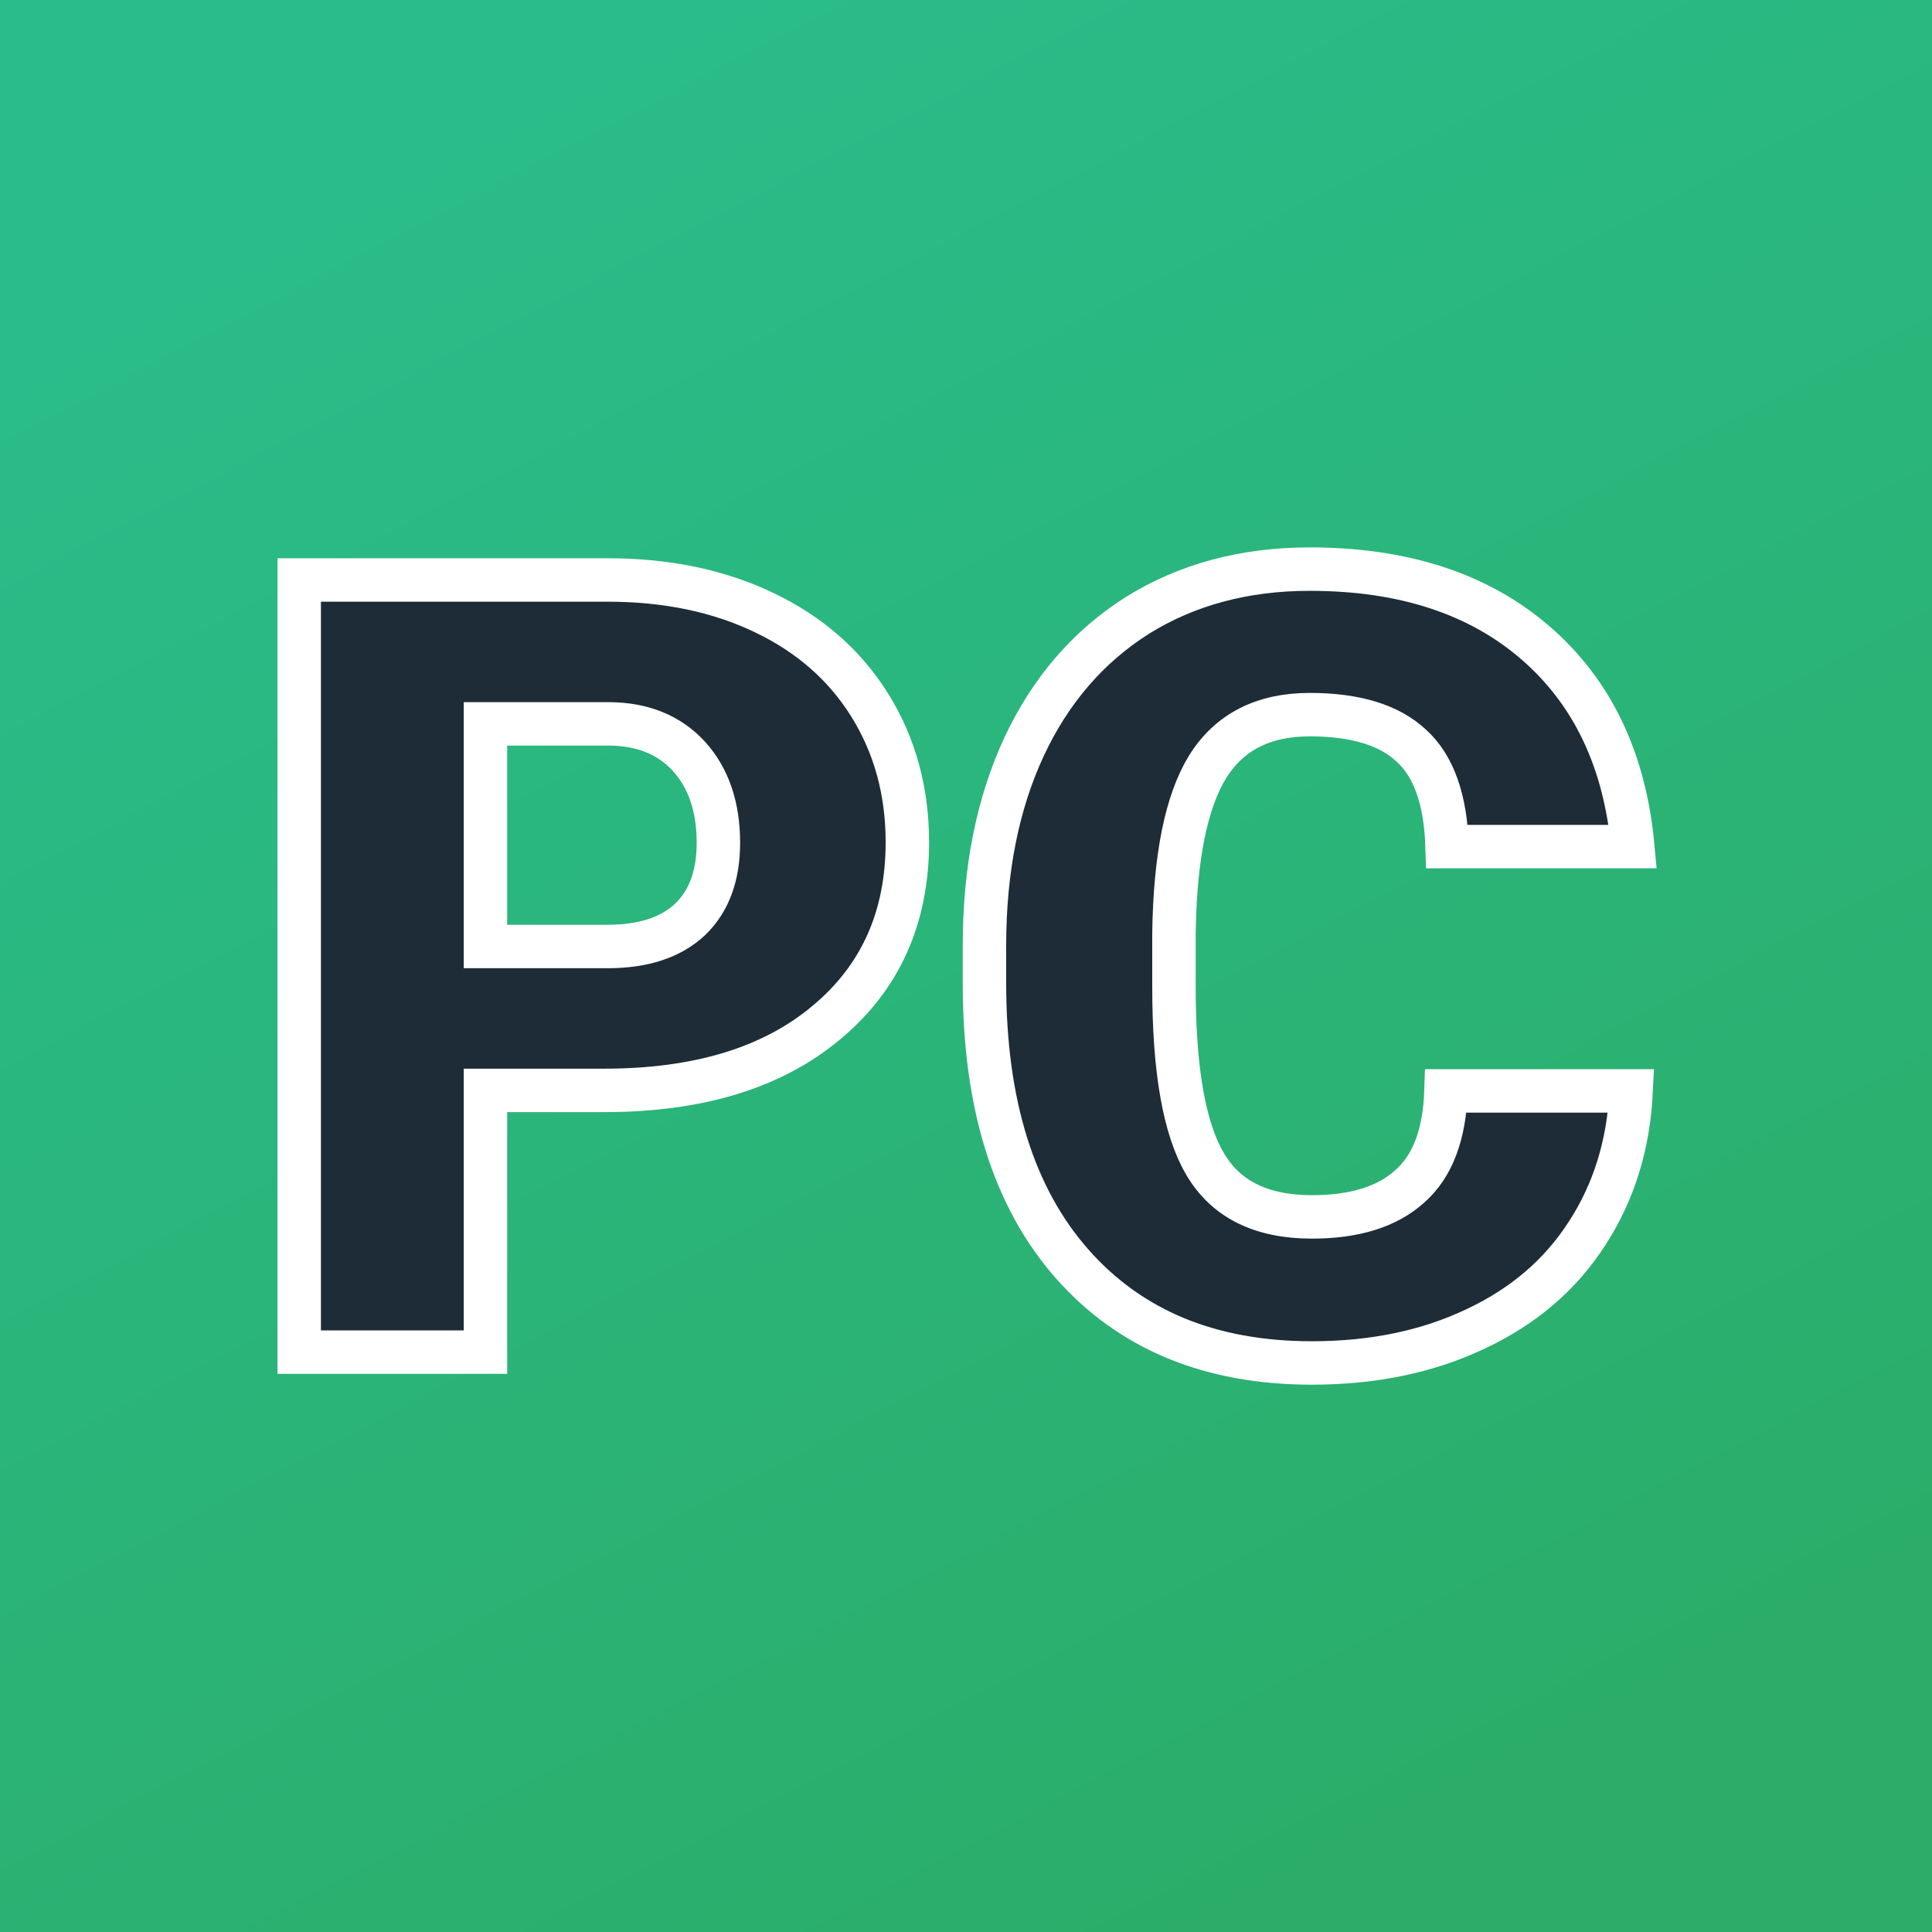
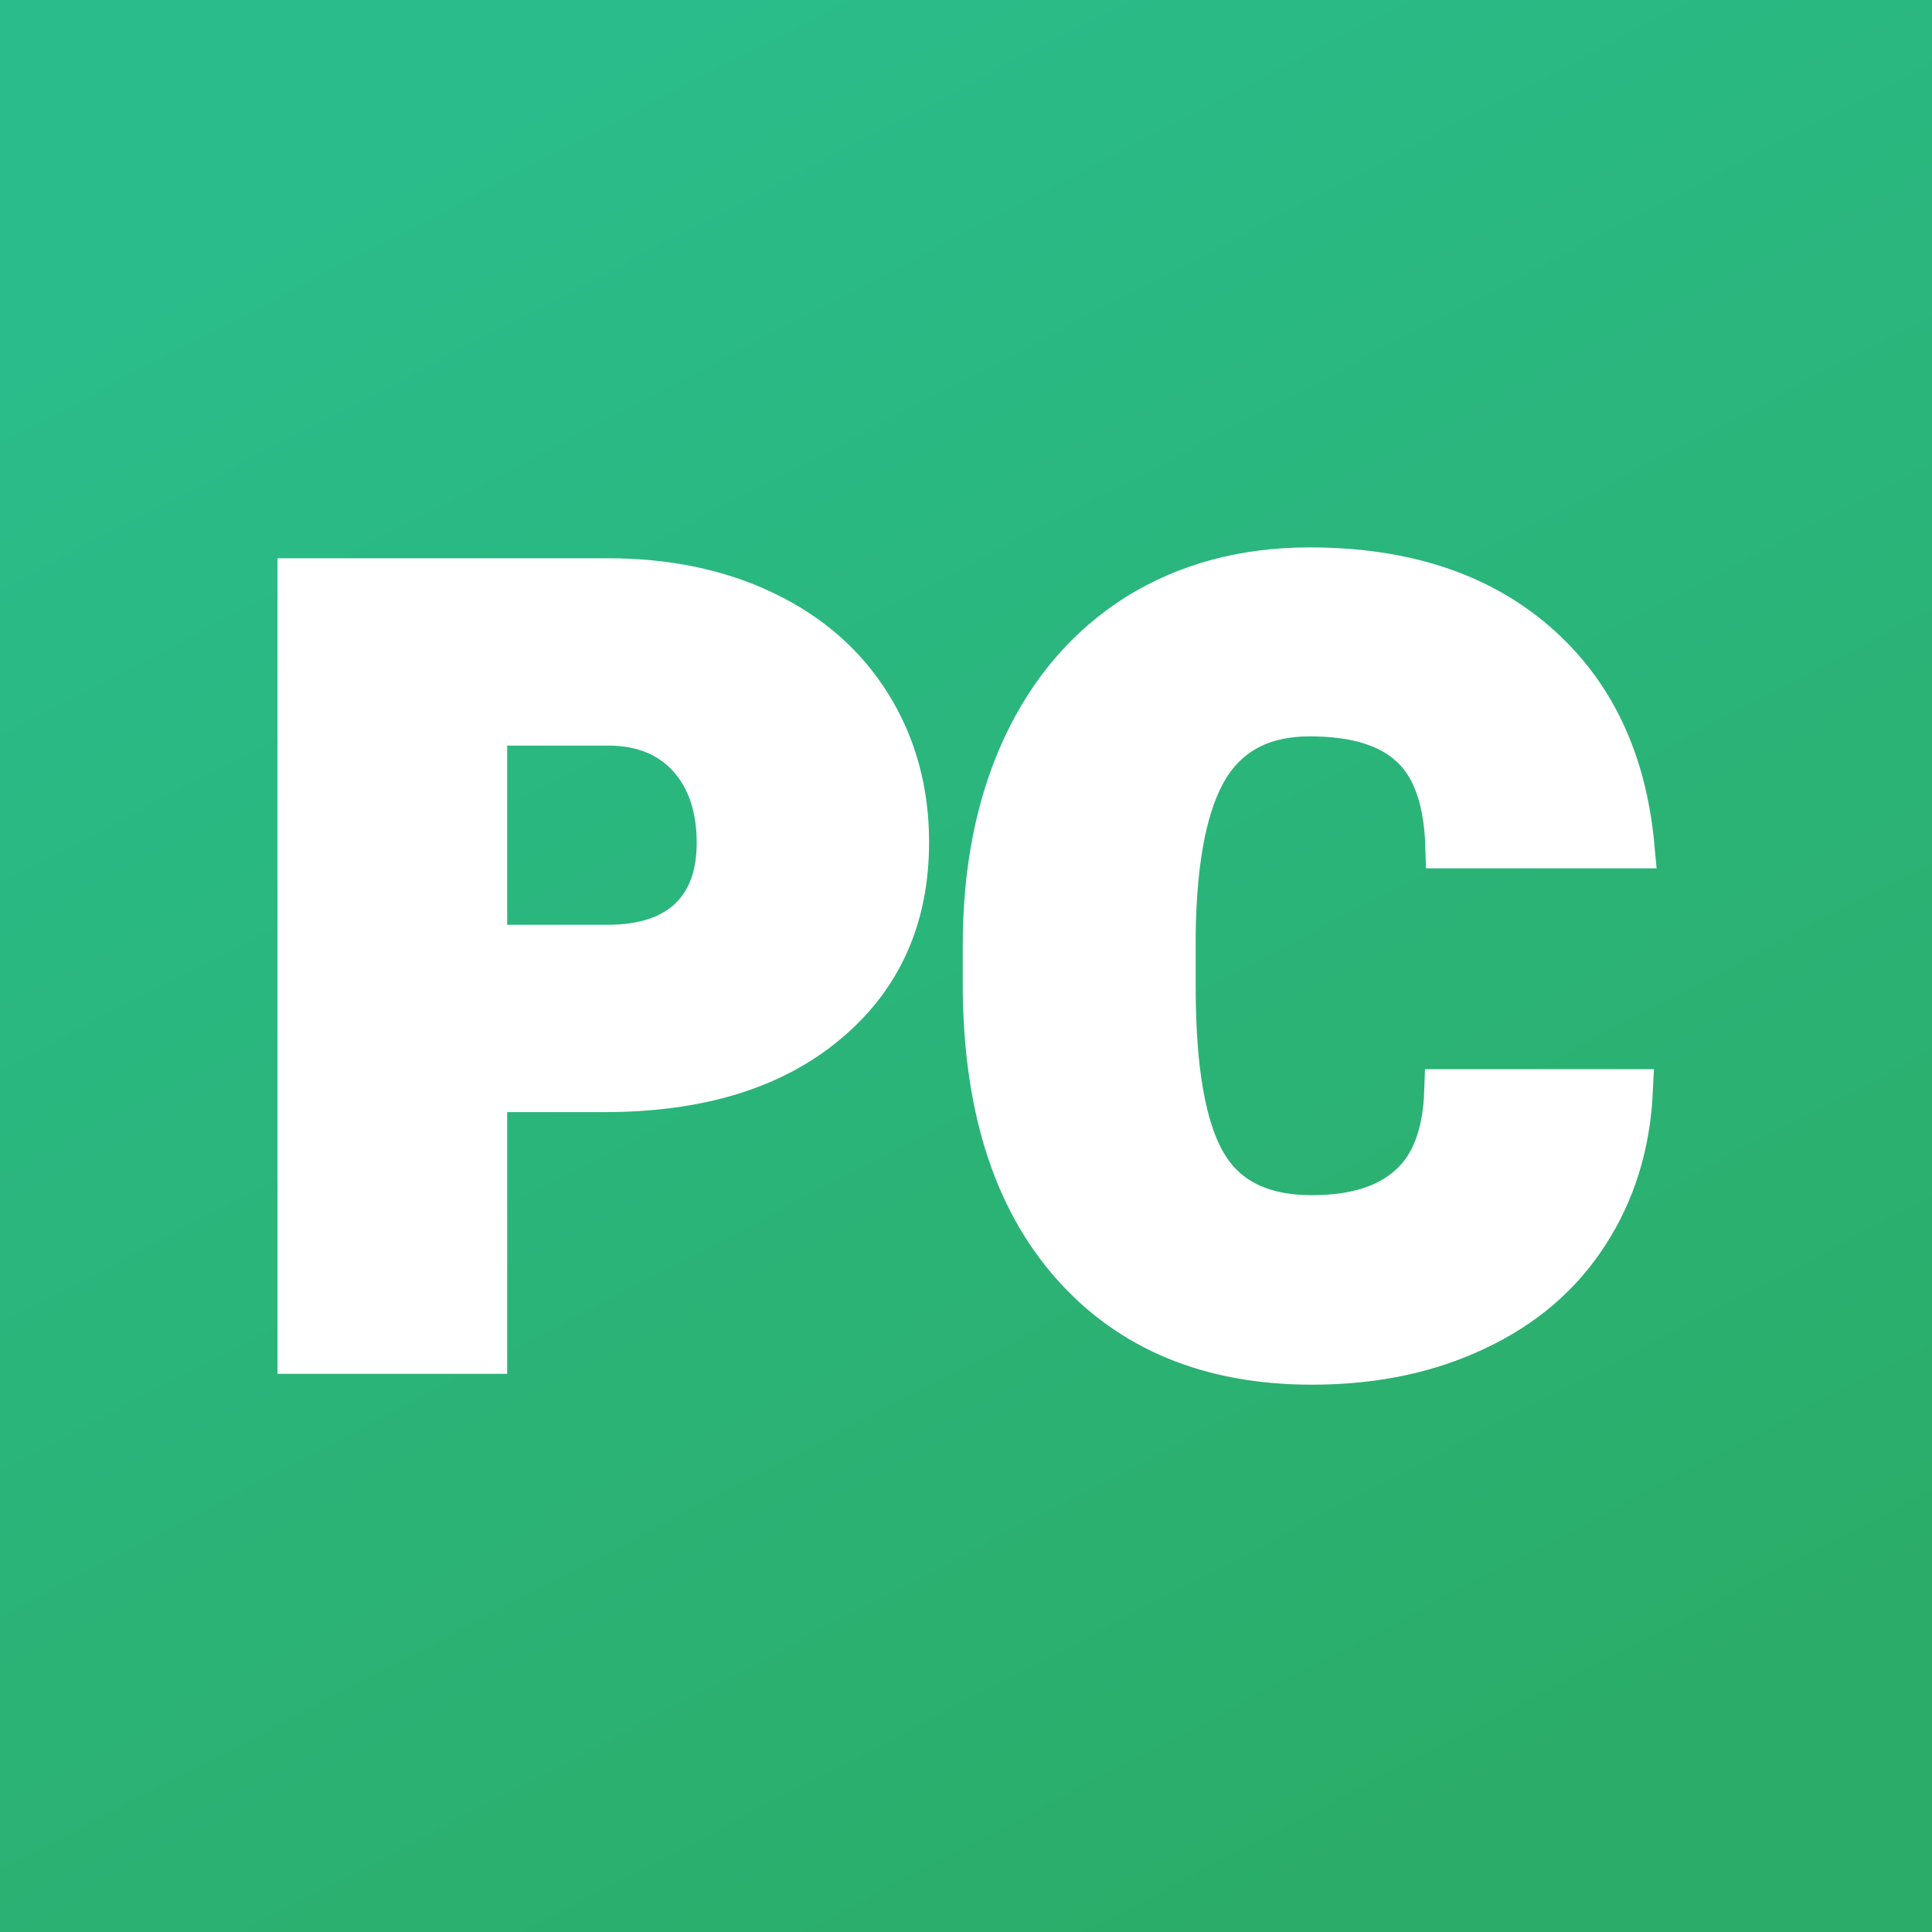
- <svg xmlns="http://www.w3.org/2000/svg" version="1.1" viewBox="0 0 200 200">
-   <rect width="200" height="200" fill="url('#gradient')" />
+ <svg xmlns="http://www.w3.org/2000/svg" width="100%" height="100%" viewBox="0 0 200 200" version="1.1" xml:space="preserve" style="fill-rule:evenodd;clip-rule:evenodd;">
+   <rect x="0" y="0" width="200" height="200" style="fill:url(#_Linear1);" />
+   <g transform="matrix(5.621,0,0,5.621,24.96,139.97)">
+     <g>
+       <path d="M6.69,-4.82L4.5,-4.82L4.5,0L1.07,0L1.07,-14.22L6.75,-14.22C7.837,-14.22 8.797,-14.02 9.63,-13.62C10.47,-13.22 11.12,-12.65 11.58,-11.91C12.04,-11.17 12.27,-10.33 12.27,-9.39C12.27,-8.003 11.773,-6.897 10.78,-6.07C9.787,-5.237 8.423,-4.82 6.69,-4.82ZM4.5,-11.57L4.5,-7.47L6.75,-7.47C7.41,-7.47 7.917,-7.637 8.27,-7.97C8.617,-8.303 8.79,-8.773 8.79,-9.38C8.79,-10.04 8.61,-10.57 8.25,-10.97C7.89,-11.363 7.403,-11.563 6.79,-11.57L4.5,-11.57ZM22.19,-4.81L25.6,-4.81C25.553,-3.823 25.283,-2.95 24.79,-2.19C24.303,-1.43 23.62,-0.843 22.74,-0.43C21.86,-0.01 20.853,0.2 19.72,0.2C17.847,0.2 16.373,-0.41 15.3,-1.63C14.227,-2.85 13.69,-4.57 13.69,-6.79L13.69,-7.49C13.69,-8.883 13.933,-10.103 14.42,-11.15C14.907,-12.19 15.603,-12.997 16.51,-13.57C17.423,-14.137 18.48,-14.42 19.68,-14.42C21.407,-14.42 22.793,-13.967 23.84,-13.06C24.887,-12.153 25.483,-10.903 25.63,-9.31L22.21,-9.31C22.183,-10.177 21.963,-10.797 21.55,-11.17C21.143,-11.55 20.52,-11.74 19.68,-11.74C18.827,-11.74 18.2,-11.42 17.8,-10.78C17.407,-10.14 17.2,-9.12 17.18,-7.72L17.18,-6.72C17.18,-5.2 17.37,-4.117 17.75,-3.47C18.13,-2.817 18.787,-2.49 19.72,-2.49C20.507,-2.49 21.107,-2.677 21.52,-3.05C21.94,-3.417 22.163,-4.003 22.19,-4.81Z" style="fill:white;fill-rule:nonzero;stroke:white;stroke-width:0.8px;" />
+     </g>
+   </g>
  <defs>
-     <linearGradient id="gradient" gradientTransform="rotate(62 0.5 0.5)">
-       <stop offset="0%" stop-color="#2abc8a" />
-       <stop offset="100%" stop-color="#2bad69" />
+     <linearGradient id="_Linear1" x1="0" y1="0" x2="1" y2="0" gradientUnits="userSpaceOnUse" gradientTransform="matrix(93.8943,176.59,-176.59,93.8943,141.348,-35.2419)">
+       <stop offset="0" style="stop-color:rgb(42,188,138);stop-opacity:1" />
+       <stop offset="1" style="stop-color:rgb(43,173,105);stop-opacity:1" />
    </linearGradient>
  </defs>
-   <g>
-     <g fill="#1d2c36" transform="matrix(5.621002,0,0,5.621002,24.96001,139.9696)" stroke="#ffffff" stroke-width="0.8">
-       <path d="M6.69-4.82L4.50-4.82L4.50 0L1.07 0L1.07-14.22L6.75-14.22Q8.38-14.22 9.63-13.62Q10.89-13.02 11.58-11.91Q12.27-10.80 12.27-9.39L12.27-9.39Q12.27-7.31 10.78-6.07Q9.29-4.82 6.69-4.82L6.69-4.82ZM4.50-11.57L4.50-7.47L6.75-7.47Q7.74-7.47 8.27-7.97Q8.79-8.47 8.79-9.38L8.79-9.38Q8.79-10.37 8.25-10.97Q7.71-11.56 6.79-11.57L6.79-11.57L4.50-11.57ZM22.19-4.81L25.60-4.81Q25.53-3.33 24.79-2.19Q24.06-1.05 22.74-0.43Q21.42 0.20 19.72 0.20L19.72 0.20Q16.91 0.20 15.30-1.63Q13.69-3.46 13.69-6.79L13.69-6.79L13.69-7.49Q13.69-9.58 14.42-11.15Q15.15-12.71 16.51-13.57Q17.88-14.42 19.68-14.42L19.68-14.42Q22.27-14.42 23.84-13.06Q25.41-11.70 25.63-9.31L25.63-9.31L22.21-9.31Q22.17-10.61 21.55-11.17Q20.94-11.74 19.68-11.74L19.68-11.74Q18.40-11.74 17.80-10.78Q17.21-9.82 17.18-7.72L17.18-7.72L17.18-6.72Q17.18-4.44 17.75-3.47Q18.32-2.49 19.72-2.49L19.72-2.49Q20.90-2.49 21.52-3.05Q22.15-3.60 22.19-4.81L22.19-4.81Z" />
-     </g>
-   </g>
</svg>
